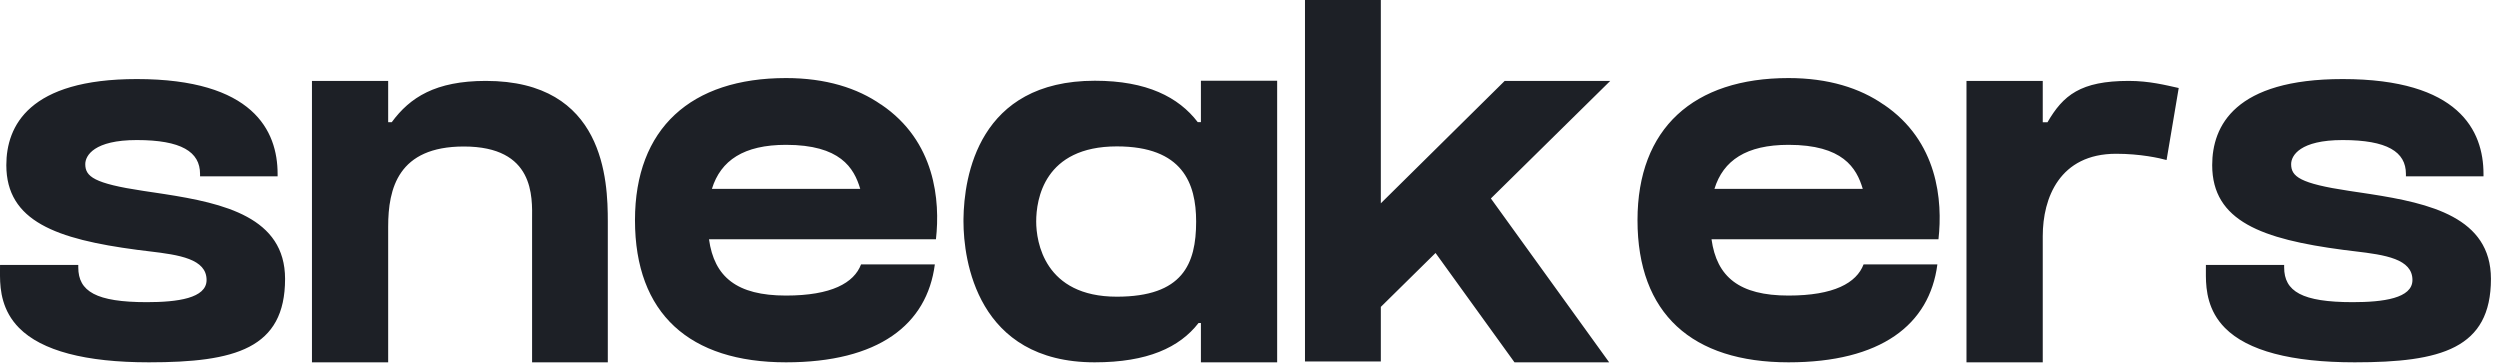
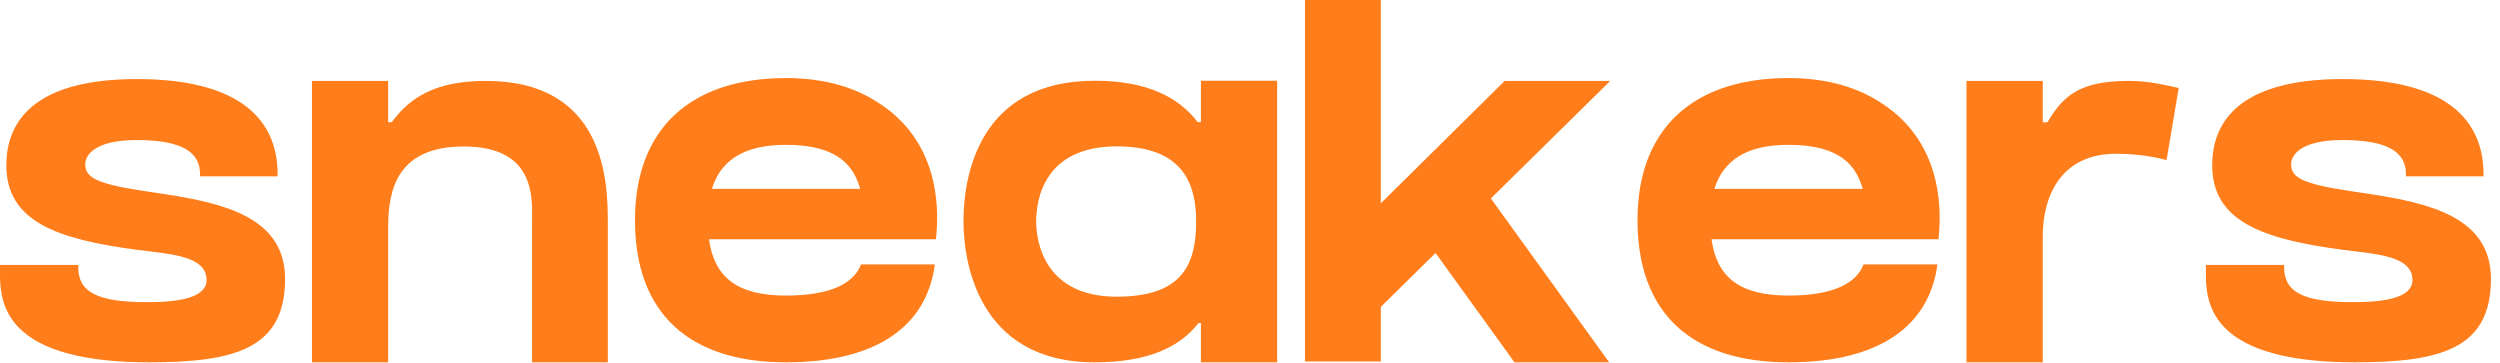
<svg xmlns="http://www.w3.org/2000/svg" width="138" height="20">
-   <path d="M8.217 20c4.761 0 7.519-.753 7.519-4.606 0-3.4-3.38-4.172-6.66-4.682l-.56-.085-.279-.041-.35-.053c-2.7-.405-3.18-.788-3.18-1.471 0-.478.49-1.331 2.843-1.331 2.455 0 3.493.647 3.493 1.87v.134h4.281v-.133c0-2.389-1.35-5.238-7.774-5.238-5.952 0-7.201 2.584-7.201 4.752 0 3.097 2.763 4.086 7.223 4.675.21.028.433.054.659.081 1.669.197 3.172.42 3.172 1.585 0 1.01-1.615 1.222-3.298 1.222-2.797 0-3.784-.593-3.784-1.92v-.134H.002L0 14.926v.317c.008.79.118 1.913 1.057 2.862C2.303 19.362 4.712 20 8.217 20Zm13.21 0v-7.49c0-2.104.547-4.423 4.176-4.423 3.915 0 3.778 2.777 3.768 4.042V20h4.18v-7.768c0-2.264-.176-7.766-6.732-7.766-2.778 0-4.192.911-5.195 2.28h-.197V4.467H17.22V20h4.207Zm21.959 0c5.094 0 7.787-2.07 8.217-5.405H47.53c-.386 1.02-1.63 1.72-4.143 1.72-2.721 0-3.962-1.03-4.25-3.106h12.527c.24-2.13-.029-5.417-3.026-7.44v.005c-1.312-.915-3.056-1.465-5.251-1.465-5.24 0-8.336 2.772-8.336 7.845 0 5.17 3.02 7.846 8.336 7.846Zm4.099-9.574h-8.188c.486-1.574 1.764-2.431 4.089-2.431 2.994 0 3.755 1.267 4.099 2.431ZM70.499 20V4.457H66.29V6.74h-.176c-1.053-1.377-2.809-2.283-5.677-2.283-6.433 0-7.225 5.293-7.253 7.635v.137c0 2.092.732 7.771 7.241 7.771 2.914 0 4.684-.818 5.734-2.169h.131V20H70.5Zm-8.854-3.623c-3.996 0-4.447-3.032-4.447-4.148 0-1.21.426-4.148 4.455-4.148 3.631 0 4.374 2.044 4.374 4.148 0 2.35-.742 4.148-4.382 4.148ZM88.826 20l-6.529-9.045 6.588-6.488h-5.827l-6.836 6.756V0h-4.187v19.954h4.187V16.94l3.02-2.976L83.6 20h5.226Zm9.9 0c5.094 0 7.786-2.07 8.217-5.405h-4.074c-.387 1.02-1.63 1.72-4.143 1.72-2.721 0-3.962-1.03-4.25-3.106h12.527c.24-2.13-.029-5.417-3.026-7.44v.005c-1.312-.915-3.057-1.465-5.251-1.465-5.24 0-8.336 2.772-8.336 7.845 0 5.17 3.02 7.846 8.336 7.846Zm4.098-9.574h-8.187c.485-1.574 1.763-2.431 4.089-2.431 2.994 0 3.755 1.267 4.098 2.431ZM112.76 20v-6.97c0-2.103.931-4.542 4.05-4.542 1.33 0 2.393.236 2.785.346l.67-3.976c-.728-.16-1.626-.392-2.757-.392-2.665 0-3.622.794-4.486 2.282h-.262V4.466h-4.21V20h4.21Zm17.221 0c4.761 0 7.519-.753 7.519-4.606 0-3.4-3.38-4.172-6.66-4.682l-.56-.085-.279-.041-.349-.053c-2.701-.405-3.181-.788-3.181-1.471 0-.478.49-1.331 2.843-1.331 2.455 0 3.493.647 3.493 1.87v.134h4.282v-.133c0-2.389-1.35-5.238-7.775-5.238-5.952 0-7.201 2.584-7.201 4.752 0 3.097 2.763 4.086 7.224 4.675.21.028.432.054.658.081 1.669.197 3.172.42 3.172 1.585 0 1.01-1.615 1.222-3.298 1.222-2.796 0-3.784-.593-3.784-1.92v-.134h-4.319l-.001.301v.317c.008.79.117 1.913 1.056 2.862 1.246 1.257 3.655 1.895 7.16 1.895Z" fill="#1D2026" fill-rule="nonzero" />
+   <path d="M8.217 20c4.761 0 7.519-.753 7.519-4.606 0-3.4-3.38-4.172-6.66-4.682l-.56-.085-.279-.041-.35-.053c-2.7-.405-3.18-.788-3.18-1.471 0-.478.49-1.331 2.843-1.331 2.455 0 3.493.647 3.493 1.87v.134h4.281v-.133c0-2.389-1.35-5.238-7.774-5.238-5.952 0-7.201 2.584-7.201 4.752 0 3.097 2.763 4.086 7.223 4.675.21.028.433.054.659.081 1.669.197 3.172.42 3.172 1.585 0 1.01-1.615 1.222-3.298 1.222-2.797 0-3.784-.593-3.784-1.92v-.134H.002L0 14.926v.317c.008.79.118 1.913 1.057 2.862C2.303 19.362 4.712 20 8.217 20Zm13.21 0v-7.49c0-2.104.547-4.423 4.176-4.423 3.915 0 3.778 2.777 3.768 4.042V20h4.18v-7.768c0-2.264-.176-7.766-6.732-7.766-2.778 0-4.192.911-5.195 2.28h-.197V4.467H17.22V20h4.207Zm21.959 0c5.094 0 7.787-2.07 8.217-5.405H47.53c-.386 1.02-1.63 1.72-4.143 1.72-2.721 0-3.962-1.03-4.25-3.106h12.527c.24-2.13-.029-5.417-3.026-7.44v.005c-1.312-.915-3.056-1.465-5.251-1.465-5.24 0-8.336 2.772-8.336 7.845 0 5.17 3.02 7.846 8.336 7.846Zm4.099-9.574h-8.188c.486-1.574 1.764-2.431 4.089-2.431 2.994 0 3.755 1.267 4.099 2.431ZM70.499 20V4.457H66.29V6.74h-.176c-1.053-1.377-2.809-2.283-5.677-2.283-6.433 0-7.225 5.293-7.253 7.635v.137c0 2.092.732 7.771 7.241 7.771 2.914 0 4.684-.818 5.734-2.169h.131V20H70.5Zm-8.854-3.623c-3.996 0-4.447-3.032-4.447-4.148 0-1.21.426-4.148 4.455-4.148 3.631 0 4.374 2.044 4.374 4.148 0 2.35-.742 4.148-4.382 4.148ZM88.826 20l-6.529-9.045 6.588-6.488h-5.827l-6.836 6.756V0h-4.187v19.954h4.187V16.94l3.02-2.976L83.6 20h5.226Zm9.9 0c5.094 0 7.786-2.07 8.217-5.405h-4.074c-.387 1.02-1.63 1.72-4.143 1.72-2.721 0-3.962-1.03-4.25-3.106h12.527c.24-2.13-.029-5.417-3.026-7.44v.005c-1.312-.915-3.057-1.465-5.251-1.465-5.24 0-8.336 2.772-8.336 7.845 0 5.17 3.02 7.846 8.336 7.846Zm4.098-9.574h-8.187c.485-1.574 1.763-2.431 4.089-2.431 2.994 0 3.755 1.267 4.098 2.431ZM112.76 20v-6.97c0-2.103.931-4.542 4.05-4.542 1.33 0 2.393.236 2.785.346l.67-3.976c-.728-.16-1.626-.392-2.757-.392-2.665 0-3.622.794-4.486 2.282h-.262V4.466h-4.21V20h4.21Zm17.221 0c4.761 0 7.519-.753 7.519-4.606 0-3.4-3.38-4.172-6.66-4.682l-.56-.085-.279-.041-.349-.053c-2.701-.405-3.181-.788-3.181-1.471 0-.478.49-1.331 2.843-1.331 2.455 0 3.493.647 3.493 1.87v.134h4.282v-.133c0-2.389-1.35-5.238-7.775-5.238-5.952 0-7.201 2.584-7.201 4.752 0 3.097 2.763 4.086 7.224 4.675.21.028.432.054.658.081 1.669.197 3.172.42 3.172 1.585 0 1.01-1.615 1.222-3.298 1.222-2.796 0-3.784-.593-3.784-1.92v-.134h-4.319l-.001.301v.317c.008.79.117 1.913 1.056 2.862 1.246 1.257 3.655 1.895 7.16 1.895Z" fill="hsl(26, 100%, 55%)" fill-rule="nonzero" />
</svg>
